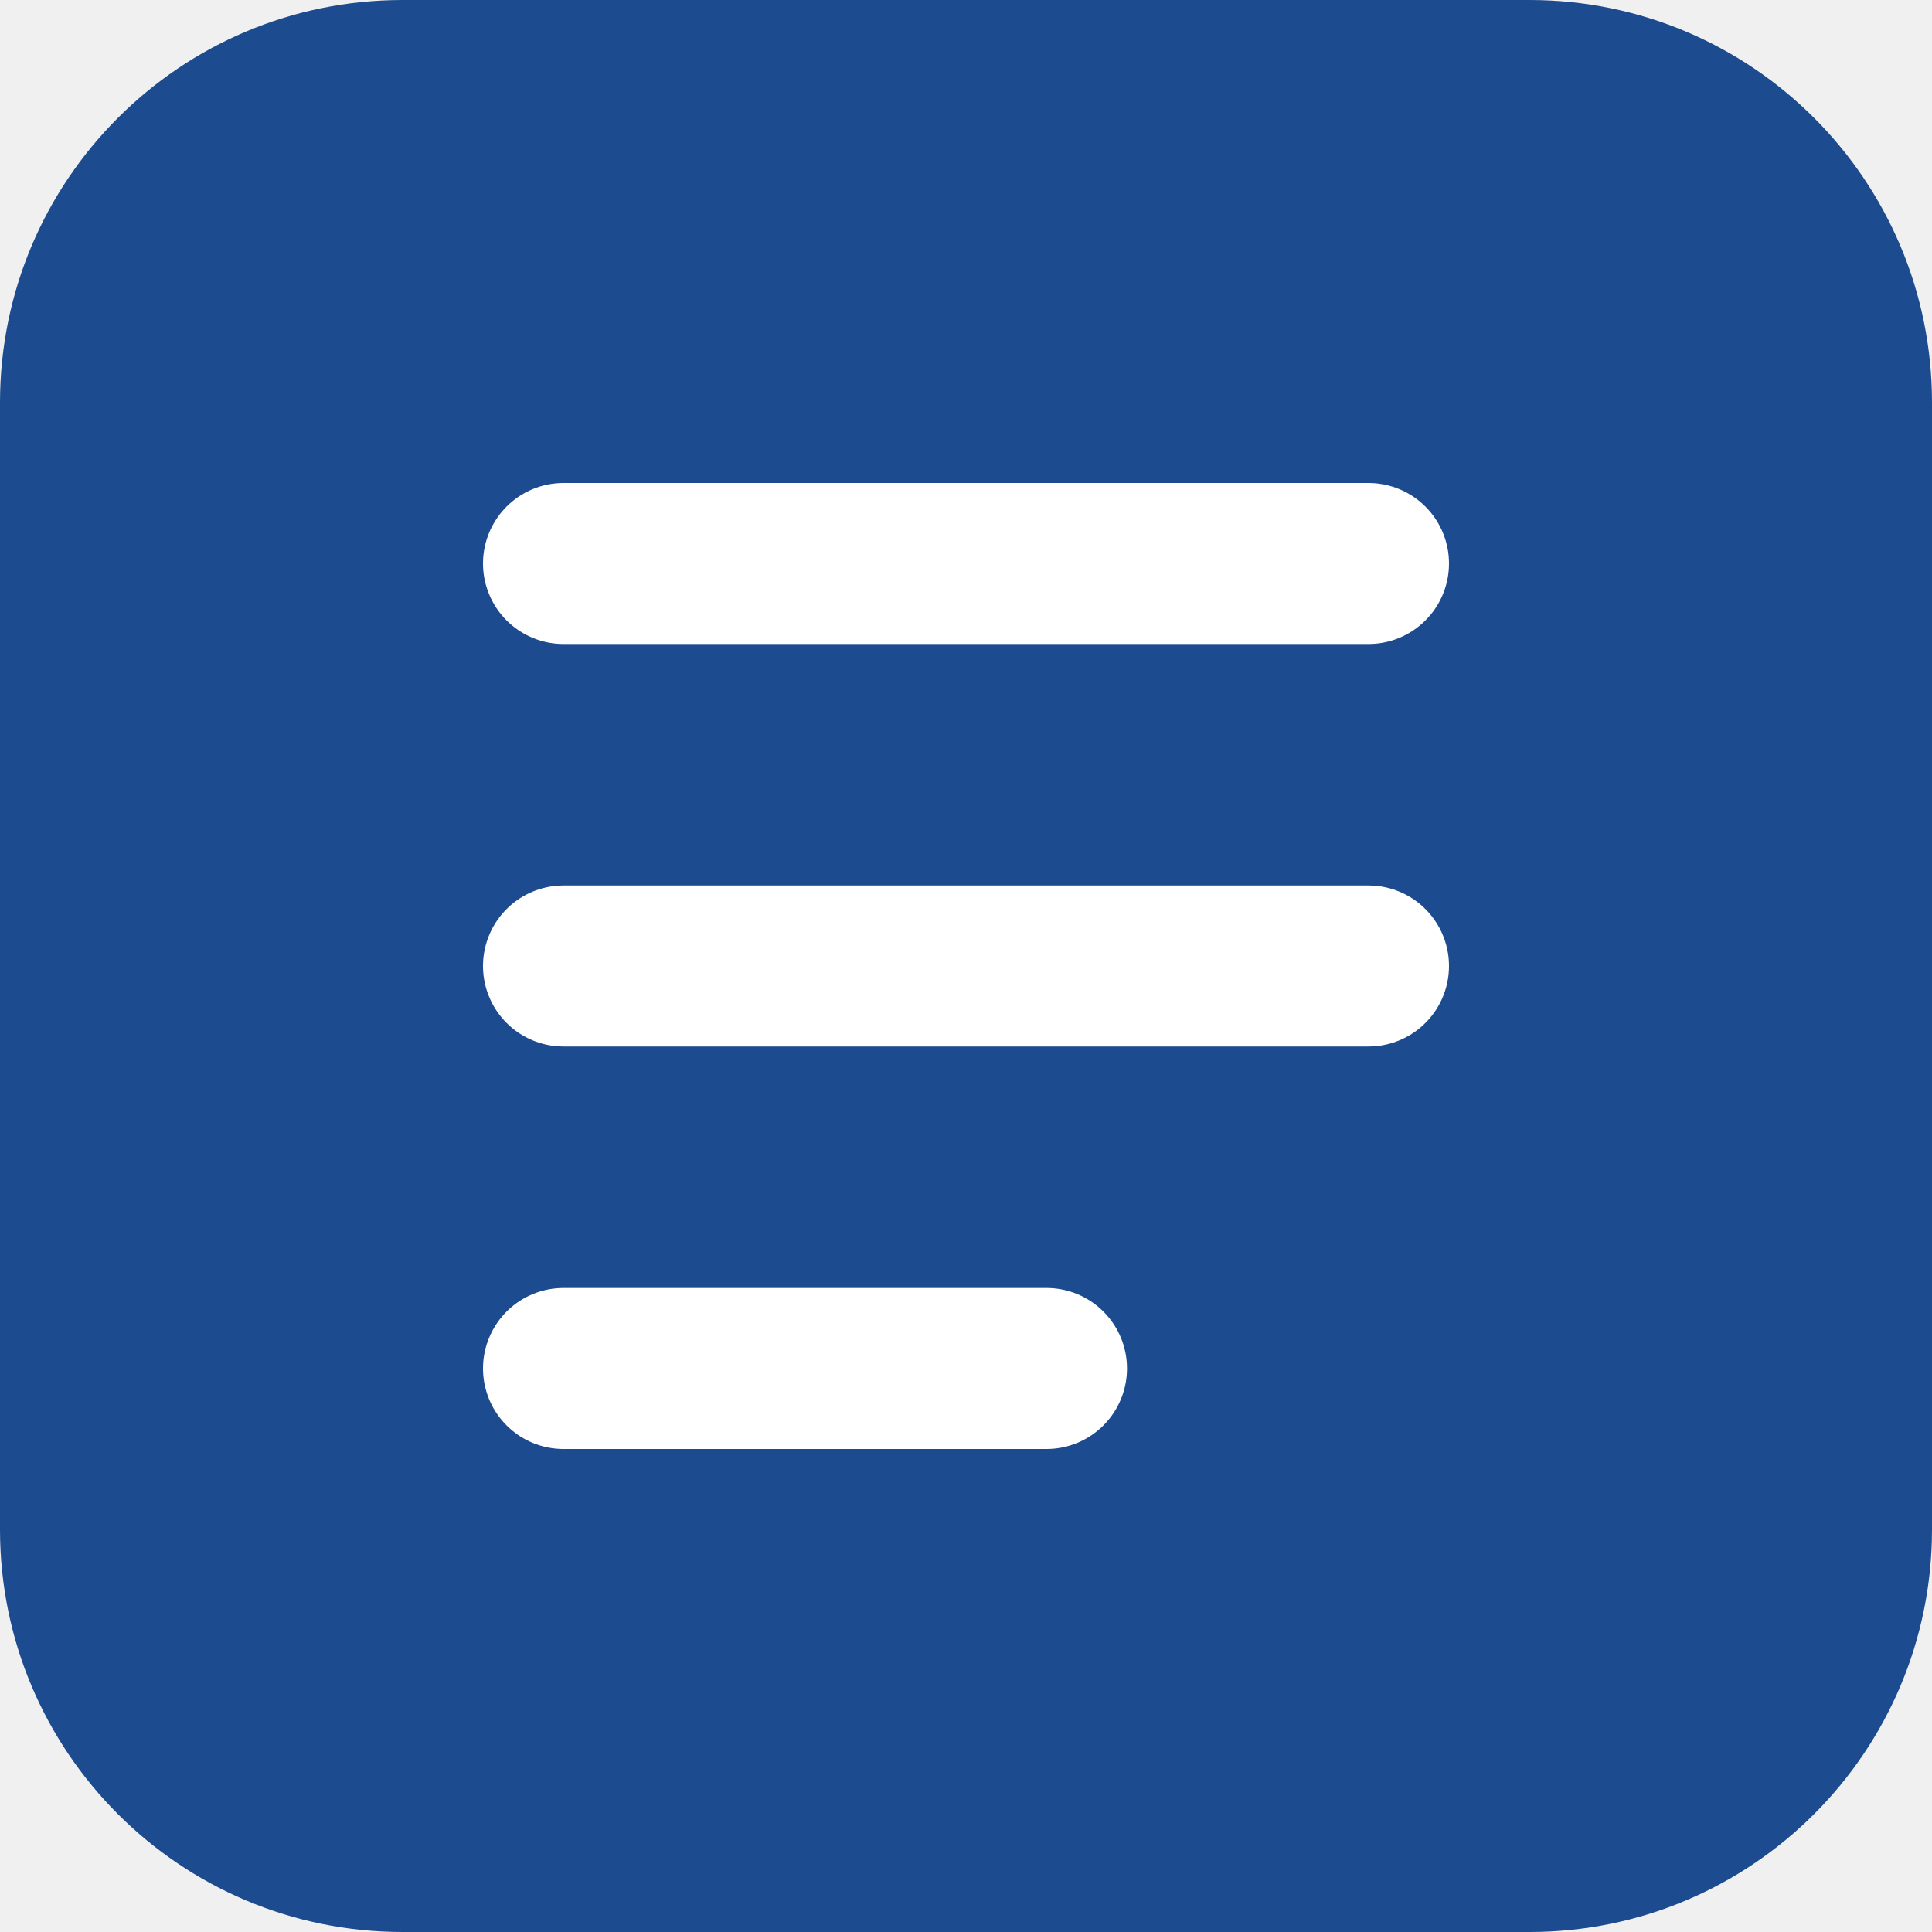
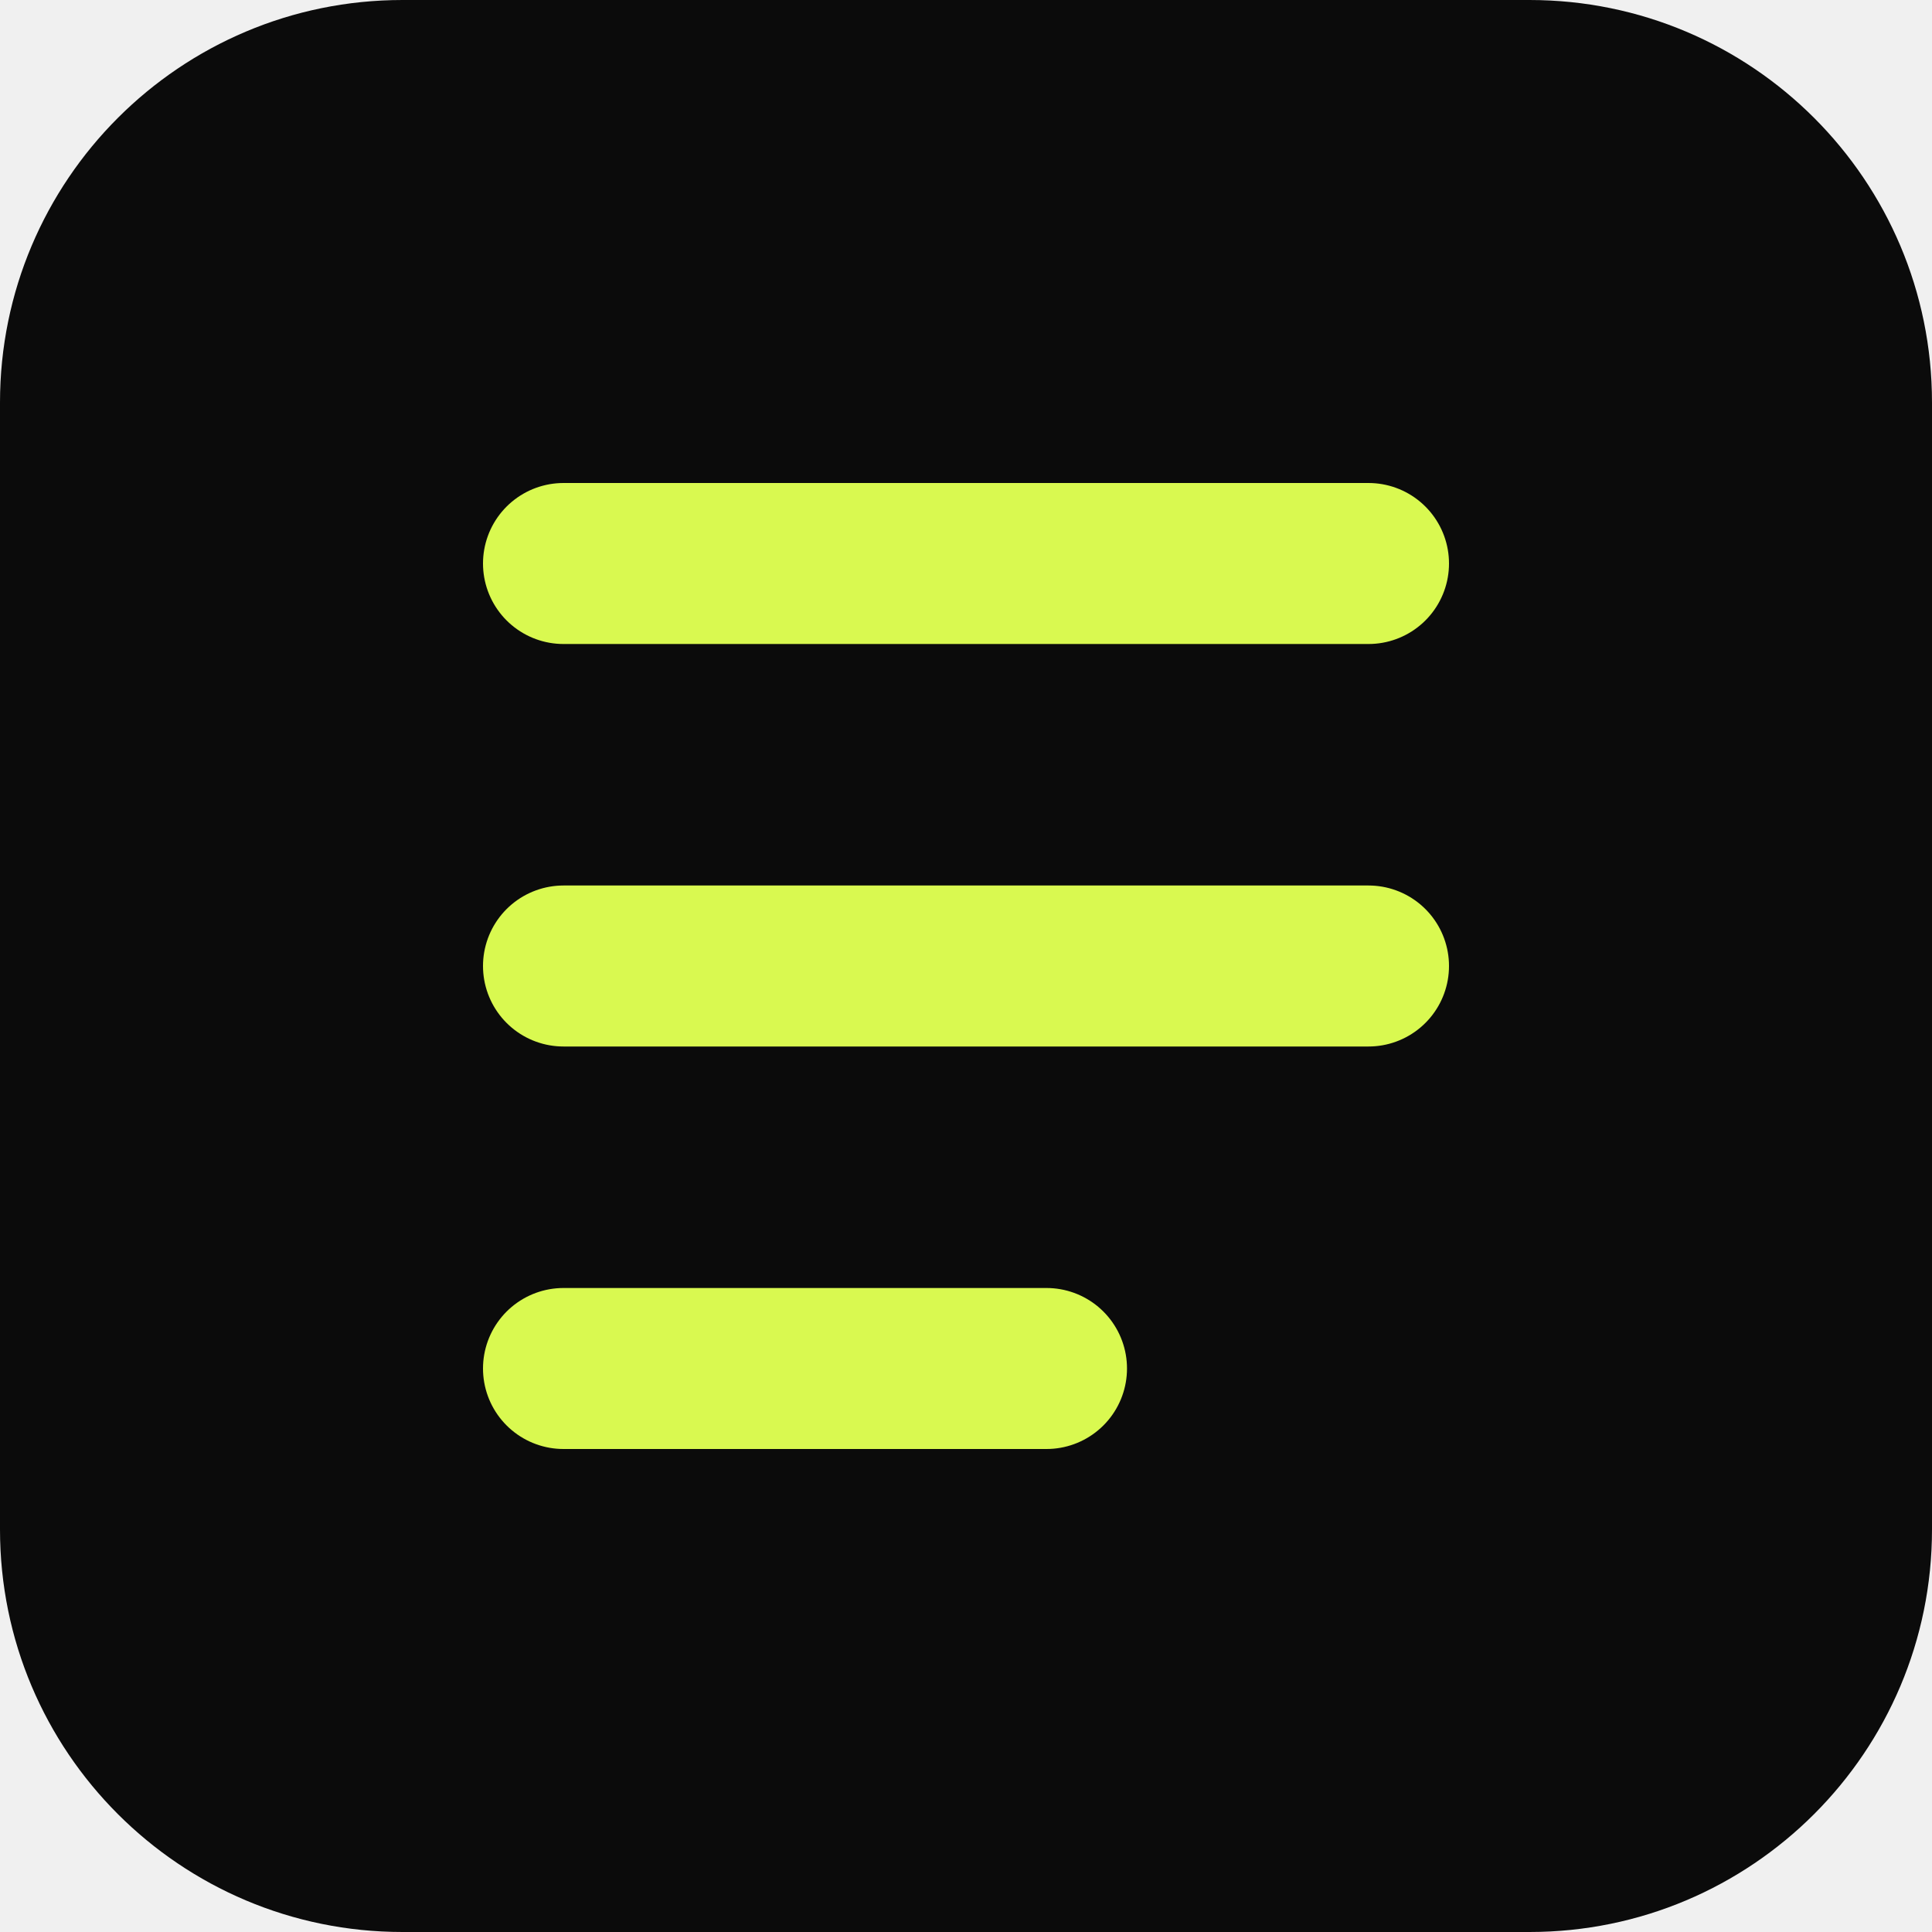
<svg xmlns="http://www.w3.org/2000/svg" viewBox="0 0 24 24">
-   <rect width="24" height="24" rx="5" fill="#1d4b8f" />
-   <path d="M7 7h10M7 12h10M7 17h6" stroke="#fff" stroke-width="2" stroke-linecap="round" />
+   <rect width="24" height="24" rx="5" fill="#0b0b0b" />
+   <path d="M7 7h10M7 12h10M7 17h6" stroke="#d9f950" stroke-width="2" stroke-linecap="round" />
</svg>
